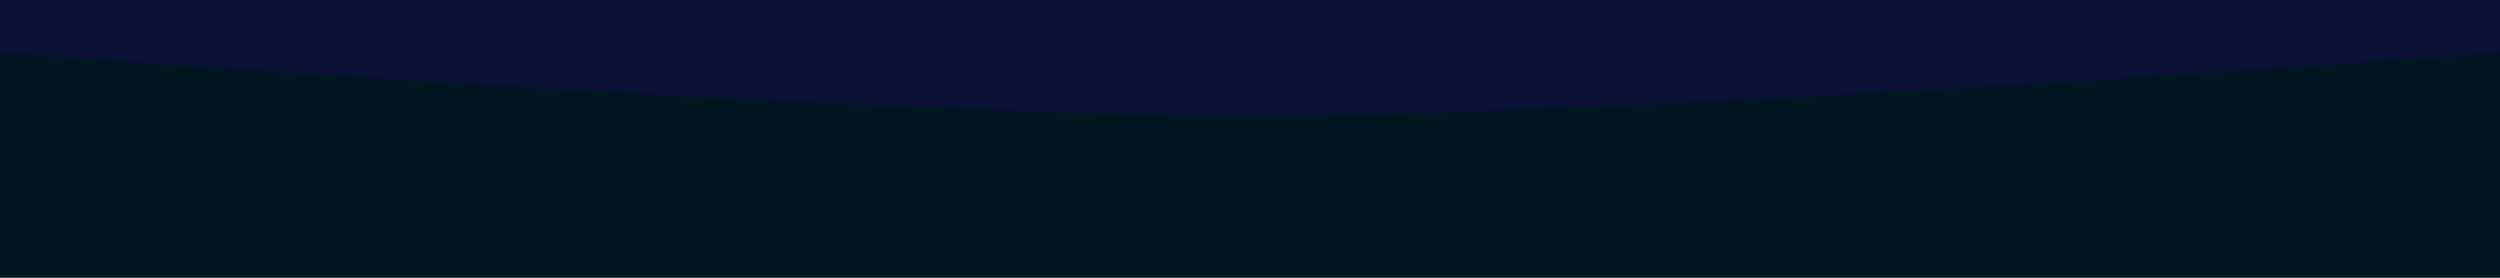
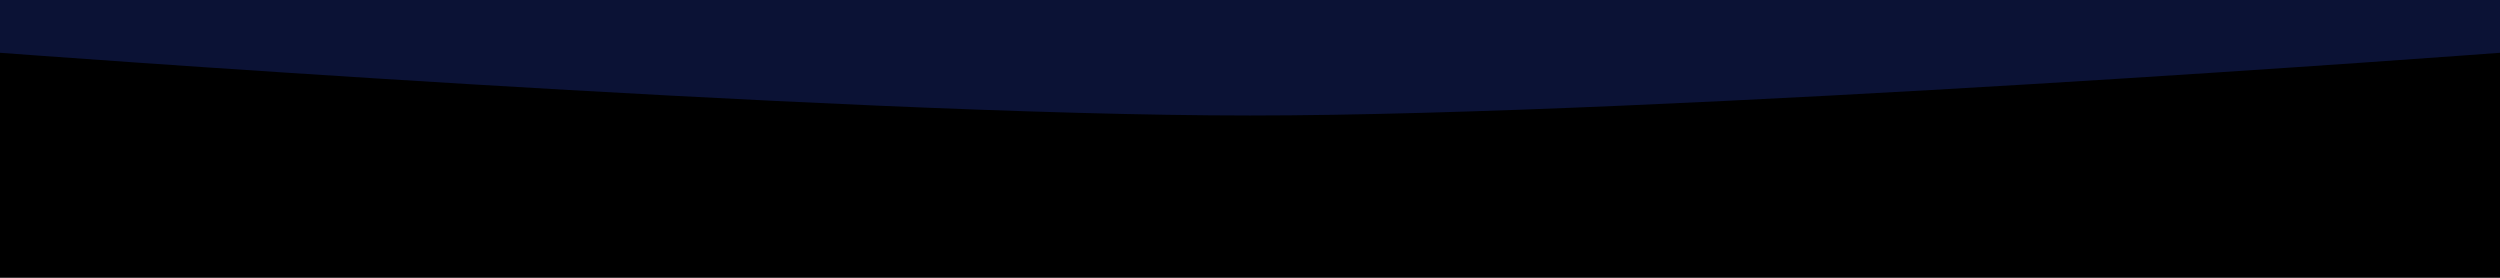
<svg xmlns="http://www.w3.org/2000/svg" id="visual" viewBox="0 0 900 100" width="900" height="100" version="1.1">
  <defs id="defs9" />
-   <rect x="0" y="0" width="900" height="100" fill="#001621" id="rect2" style="stroke-width:0.408" />
+   <rect x="0" y="0" width="900" height="100" fill="#001621" id="rect2" style="stroke-width:0.408;fill:#000000;fill-opacity:1" />
  <path d="m 0,19 v 0 C 0,19 300,41.581 450,41.581 600,41.581 900,19 900,19 V 19 0 0 H 476.487 75 0 Z" fill="#a10000" stroke-linecap="round" stroke-linejoin="miter" id="path4" style="fill:#0b1235;fill-opacity:1" />
</svg>
